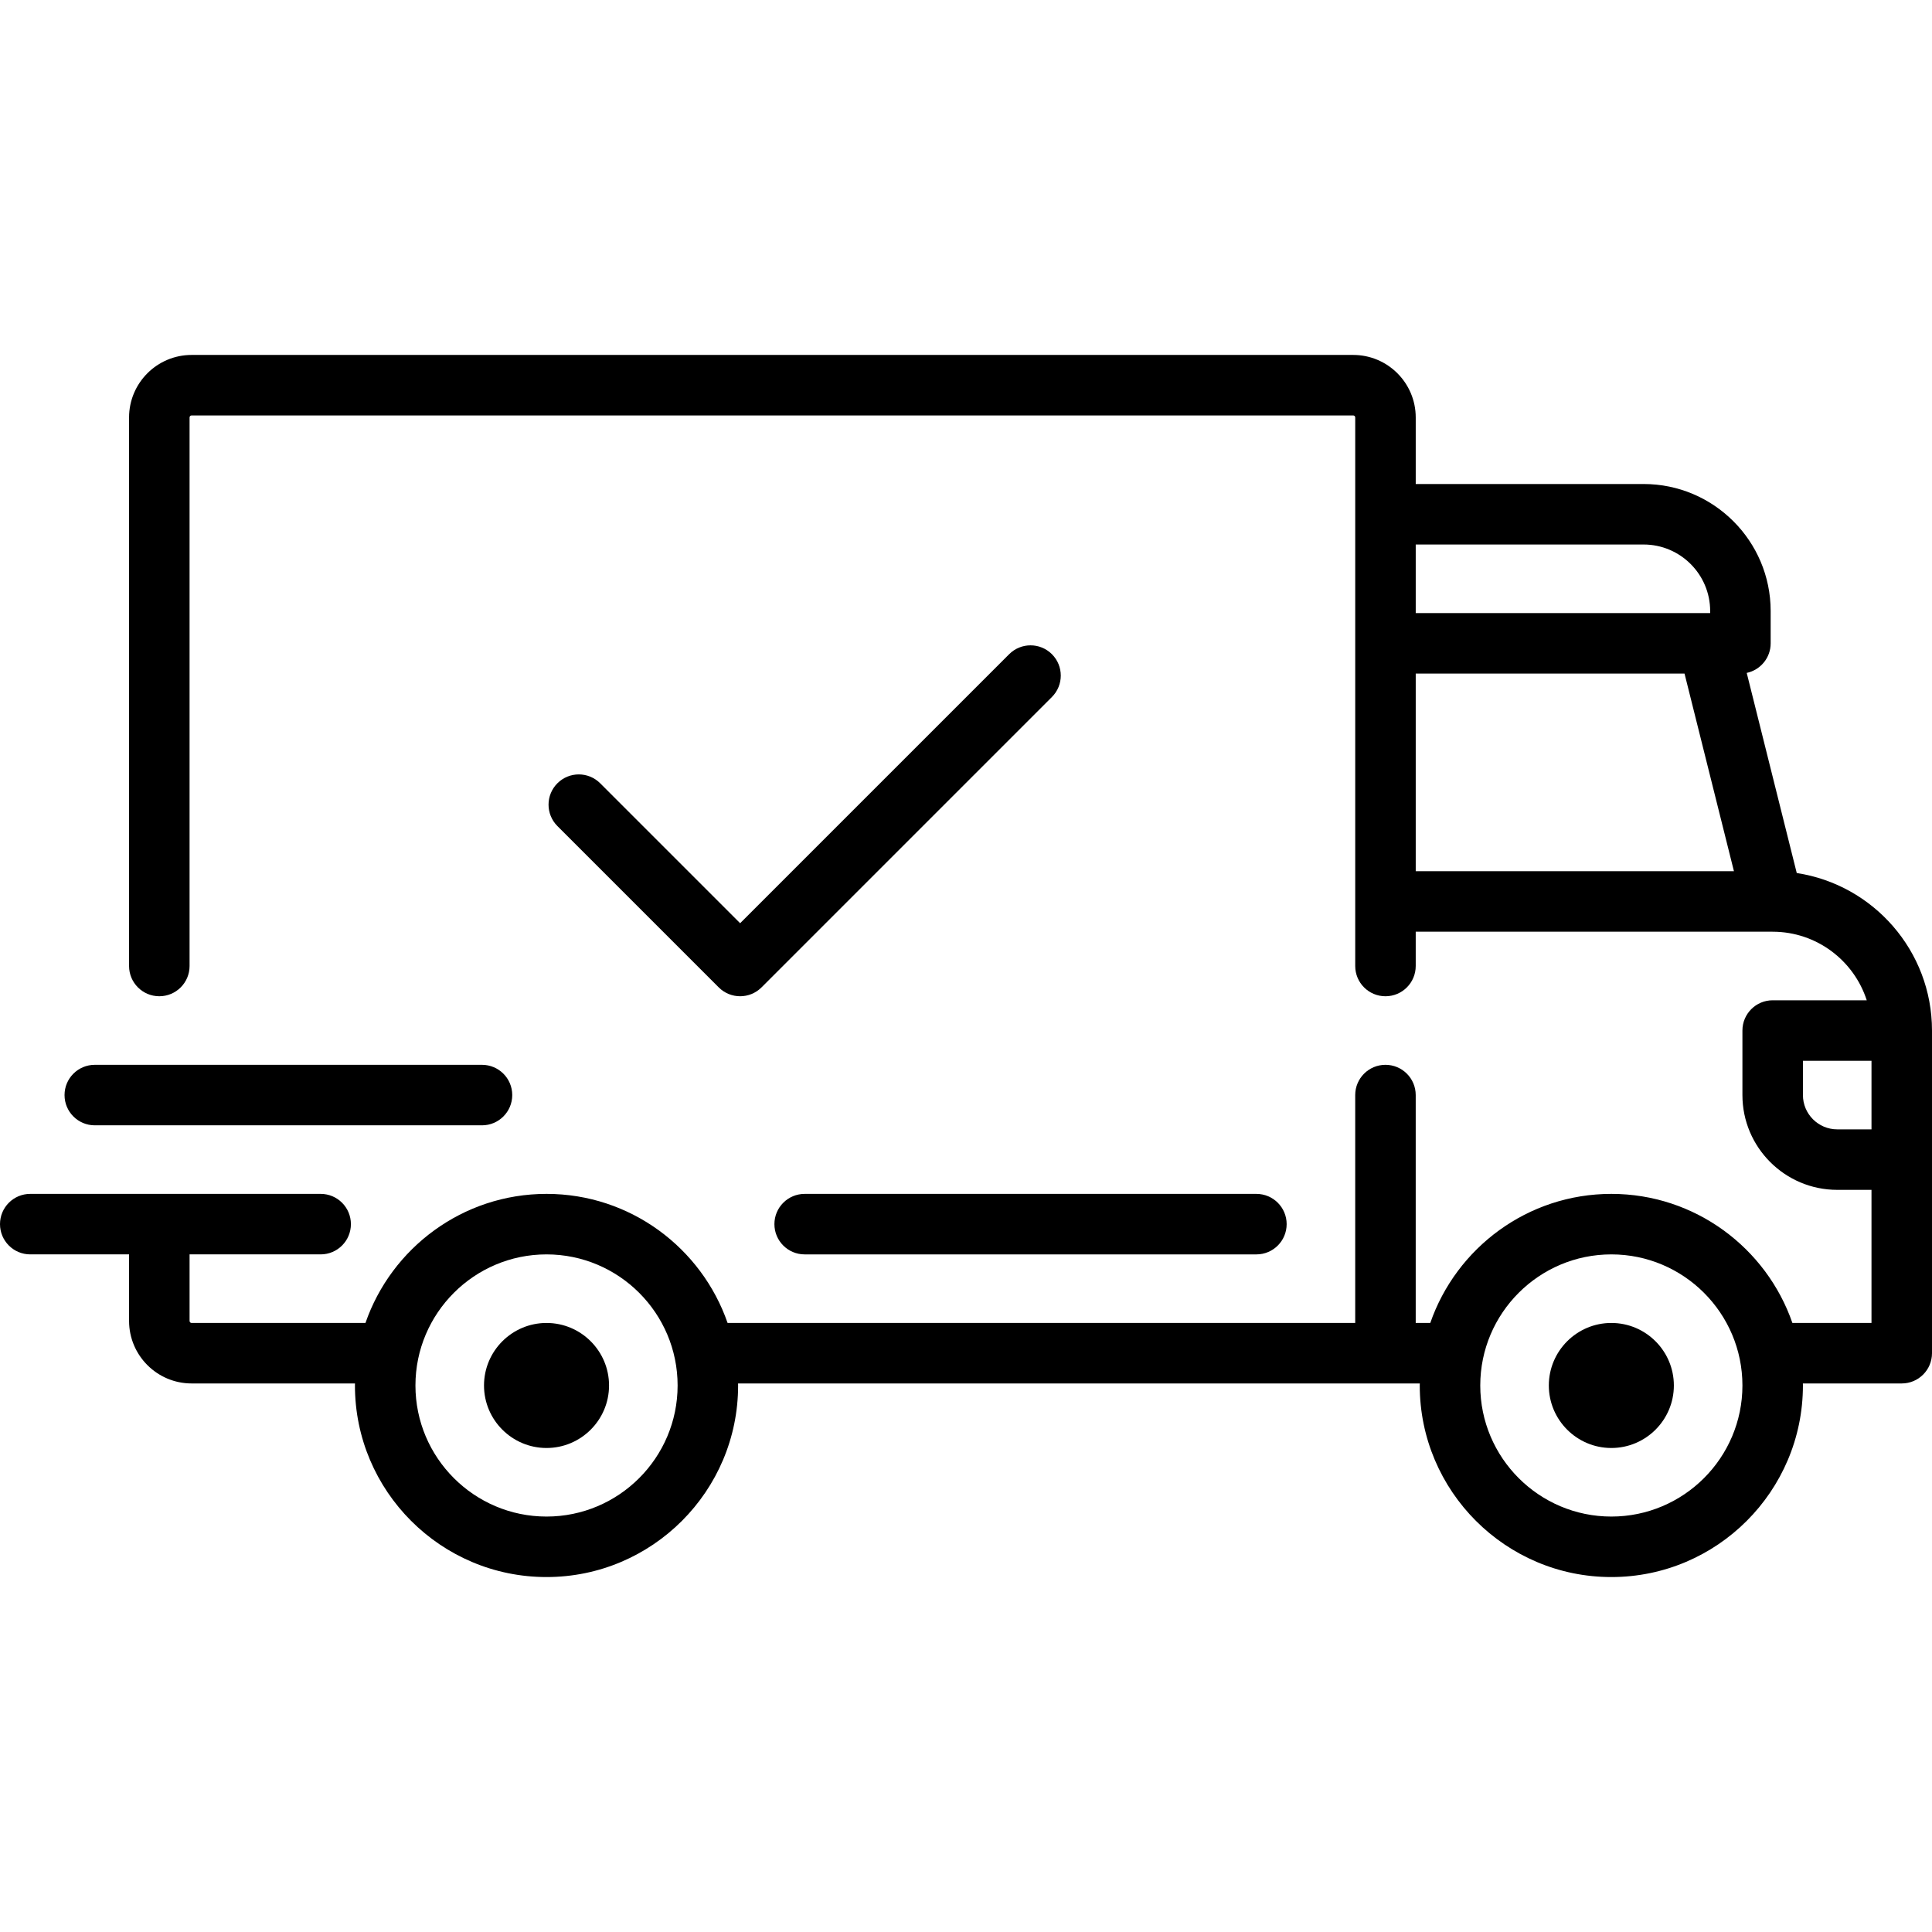
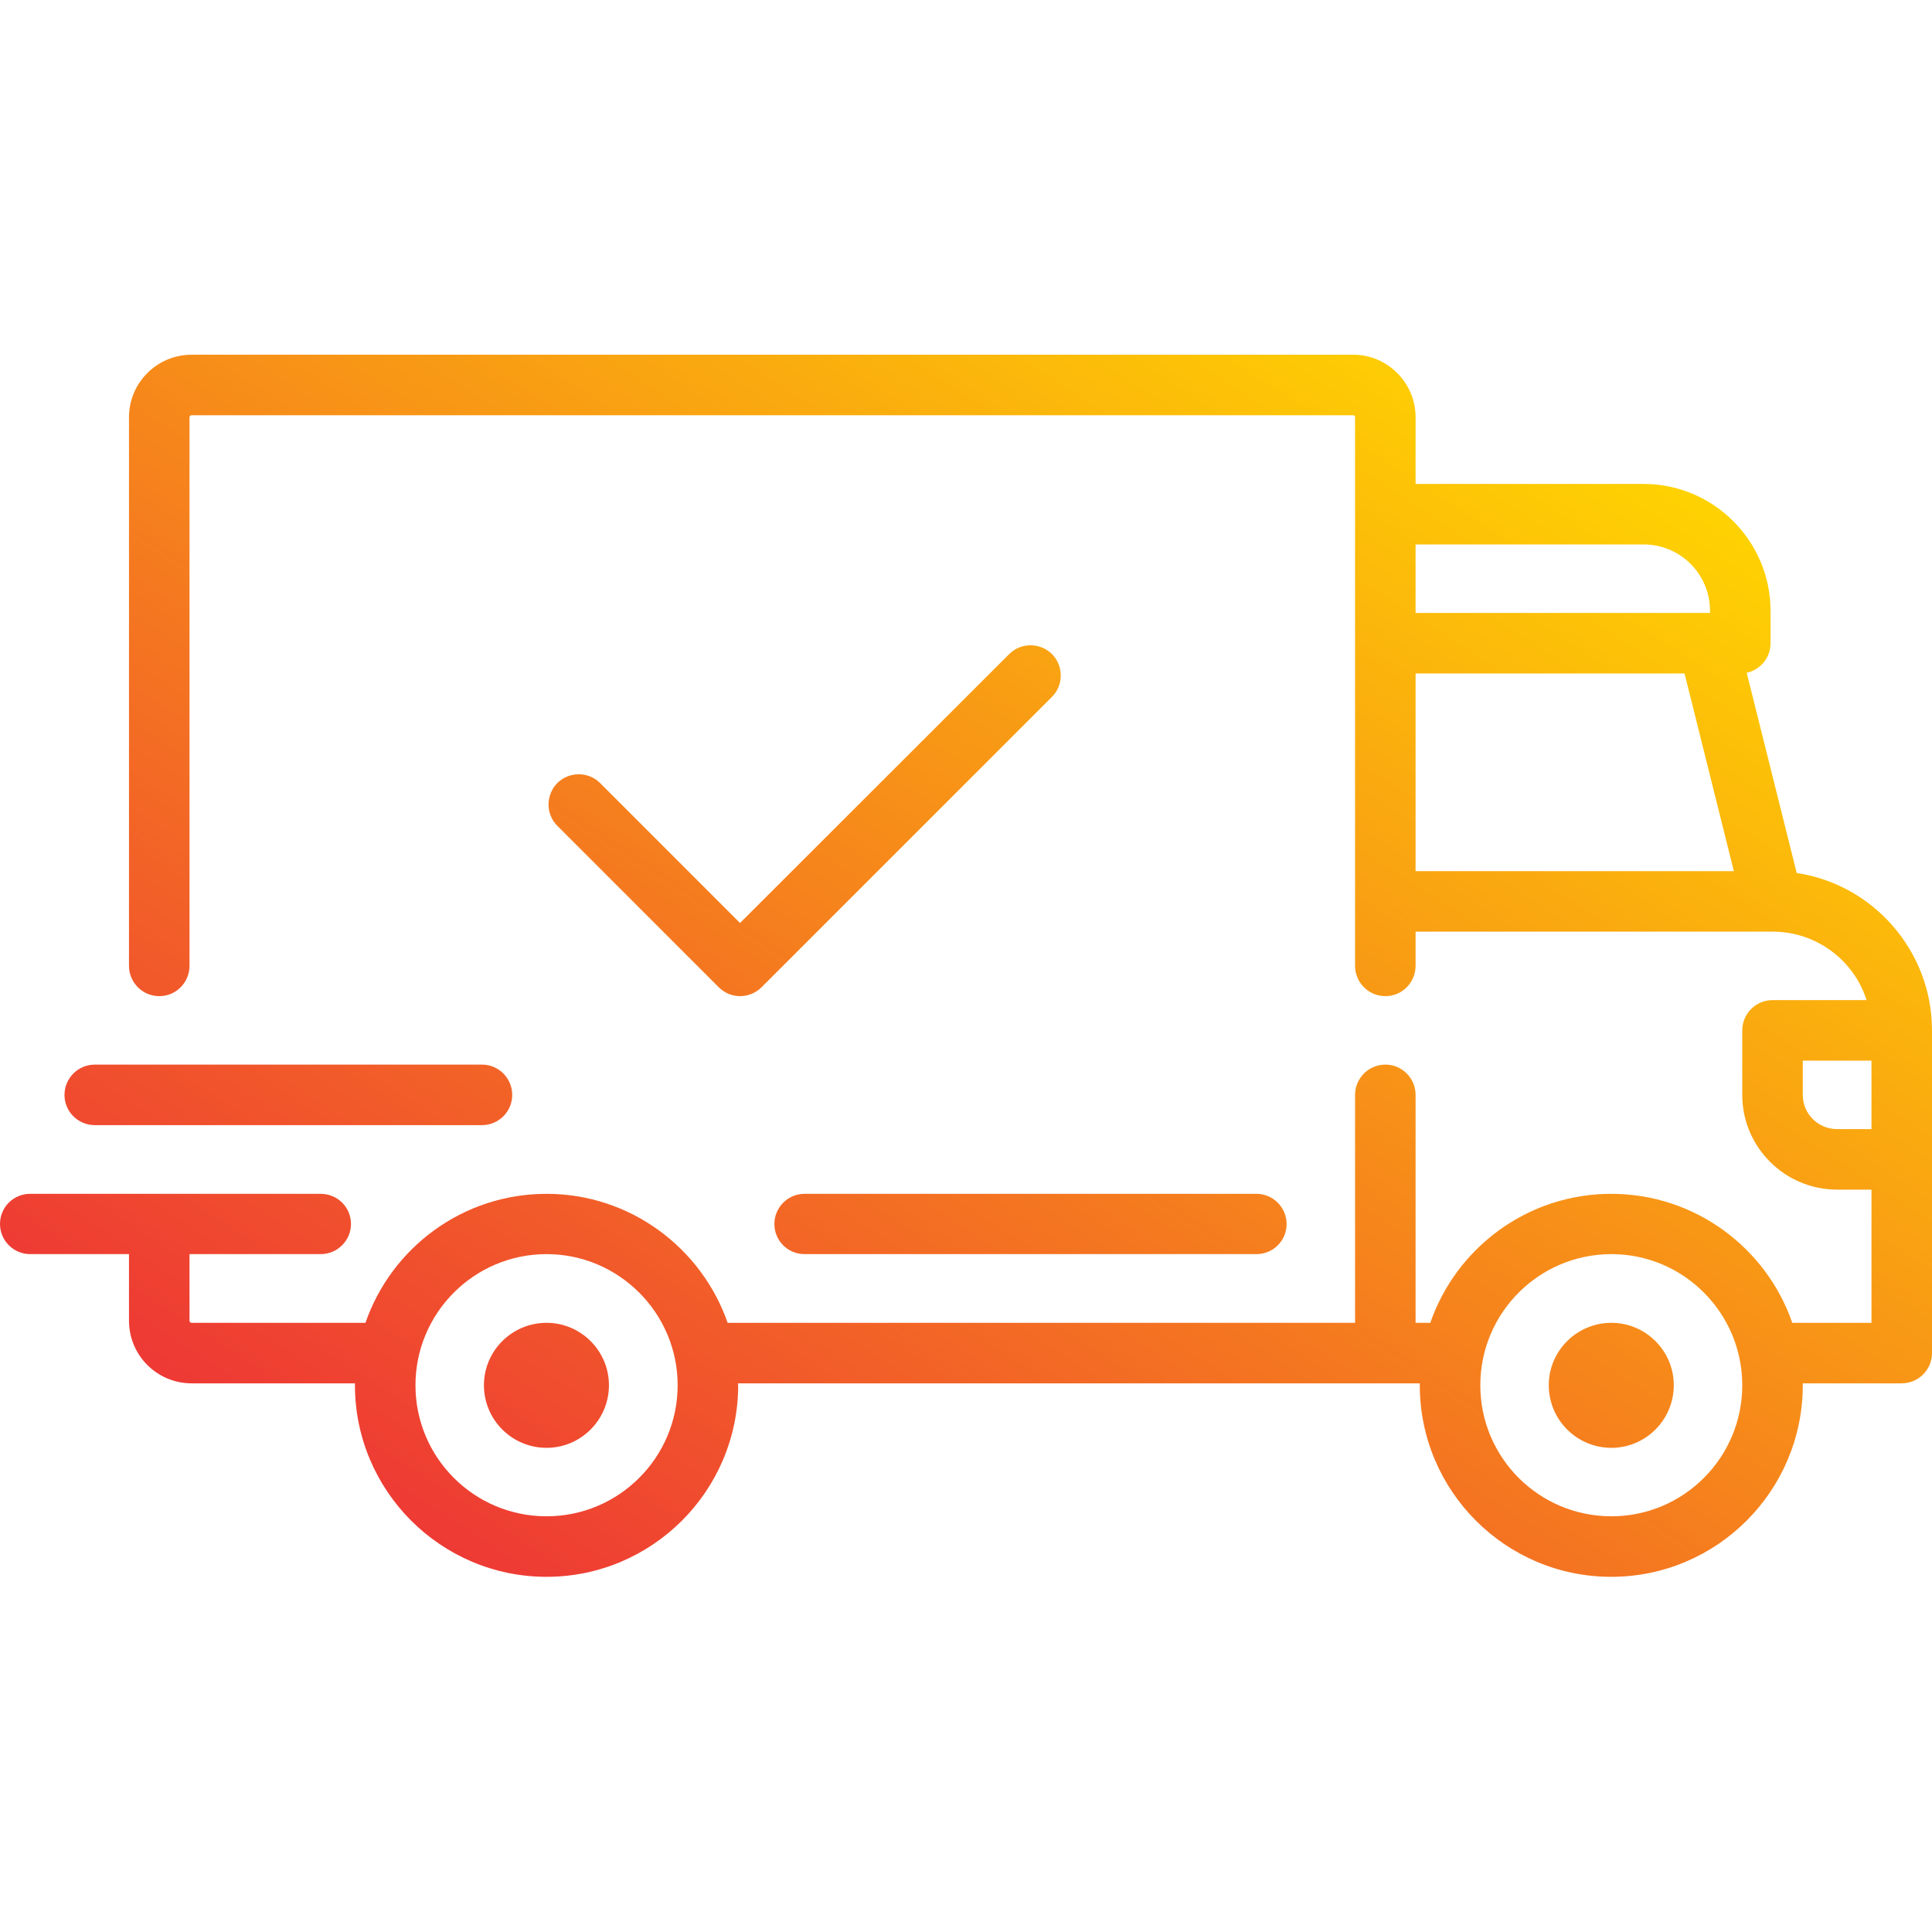
- <svg xmlns="http://www.w3.org/2000/svg" version="1.1" id="Layer_1" x="0px" y="0px" viewBox="0 0 512 512" style="enable-background:new 0 0 512 512;" xml:space="preserve">
-   <g>
-     <g>
-       <path d="M476.158,231.363l-13.259-53.035c3.625-0.77,6.345-3.986,6.345-7.839v-8.551c0-18.566-15.105-33.67-33.67-33.67h-60.392    V110.63c0-9.136-7.432-16.568-16.568-16.568H50.772c-9.136,0-16.568,7.432-16.568,16.568V256c0,4.427,3.589,8.017,8.017,8.017    c4.427,0,8.017-3.589,8.017-8.017V110.63c0-0.295,0.239-0.534,0.534-0.534h307.841c0.295,0,0.534,0.239,0.534,0.534v145.372    c0,4.427,3.589,8.017,8.017,8.017c4.427,0,8.017-3.589,8.017-8.017v-9.088h94.569c0.008,0,0.014,0.002,0.021,0.002    c0.008,0,0.015-0.001,0.022-0.001c11.637,0.008,21.518,7.646,24.912,18.171h-24.928c-4.427,0-8.017,3.589-8.017,8.017v17.102    c0,13.851,11.268,25.119,25.119,25.119h9.086v35.273h-20.962c-6.886-19.883-25.787-34.205-47.982-34.205    s-41.097,14.322-47.982,34.205h-3.86v-60.393c0-4.427-3.589-8.017-8.017-8.017c-4.427,0-8.017,3.589-8.017,8.017v60.391H192.817    c-6.886-19.883-25.787-34.205-47.982-34.205s-41.097,14.322-47.982,34.205H50.772c-0.295,0-0.534-0.239-0.534-0.534v-17.637    h34.739c4.427,0,8.017-3.589,8.017-8.017s-3.589-8.017-8.017-8.017H8.017c-4.427,0-8.017,3.589-8.017,8.017    s3.589,8.017,8.017,8.017h26.188v17.637c0,9.136,7.432,16.568,16.568,16.568h43.304c-0.002,0.178-0.014,0.355-0.014,0.534    c0,27.996,22.777,50.772,50.772,50.772s50.772-22.776,50.772-50.772c0-0.18-0.012-0.356-0.014-0.534h180.67    c-0.002,0.178-0.014,0.355-0.014,0.534c0,27.996,22.777,50.772,50.772,50.772c27.995,0,50.772-22.776,50.772-50.772    c0-0.18-0.012-0.356-0.014-0.534h26.203c4.427,0,8.017-3.589,8.017-8.017v-85.511C512,251.989,496.423,234.448,476.158,231.363z     M375.182,144.301h60.392c9.725,0,17.637,7.912,17.637,17.637v0.534h-78.029V144.301z M375.182,230.881v-52.376h71.235    l13.094,52.376H375.182z M144.835,401.904c-19.155,0-34.739-15.583-34.739-34.739s15.584-34.739,34.739-34.739    c19.155,0,34.739,15.583,34.739,34.739S163.99,401.904,144.835,401.904z M427.023,401.904c-19.155,0-34.739-15.583-34.739-34.739    s15.584-34.739,34.739-34.739c19.155,0,34.739,15.583,34.739,34.739S446.178,401.904,427.023,401.904z M495.967,299.29h-9.086    c-5.01,0-9.086-4.076-9.086-9.086v-9.086h18.171V299.29z" />
-     </g>
+ <svg xmlns="http://www.w3.org/2000/svg" xml:space="preserve" width="8.268in" height="8.267in" version="1.1" style="shape-rendering:geometricPrecision; text-rendering:geometricPrecision; image-rendering:optimizeQuality; fill-rule:evenodd; clip-rule:evenodd" viewBox="0 0 8268 8267">
+   <defs>
+     <style type="text/css">
+    
+     .fil0 {fill:url(#id0)}
+    
+   </style>
+     <linearGradient id="id0" gradientUnits="userSpaceOnUse" x1="6126.78" y1="1077.97" x2="2140.93" y2="7188.69">
+       <stop offset="0" style="stop-opacity:1; stop-color:#FFD800" />
+       <stop offset="1" style="stop-opacity:1; stop-color:#ED3237" />
+     </linearGradient>
+   </defs>
+   <g id="Layer_x0020_1">
+     <path class="fil0" d="M7689 3736l-214 -857c58,-12 102,-64 102,-126l0 -139c0,-299 -244,-543 -543,-543l-976 0 0 -285c0,-148 -120,-268 -267,-268l-4971 0c-148,0 -268,120 -268,268l0 2347c0,72 58,130 130,130 71,0 129,-58 129,-130l0 -2347c0,-5 4,-9 9,-9l4971 0c5,0 8,4 8,9l0 2347c0,72 58,130 130,130 71,0 129,-58 129,-130l0 -146 1527 0c1,0 1,0 1,0 0,0 0,0 0,0 188,0 348,123 402,293l-402 0c-72,0 -130,58 -130,130l0 276c0,223 182,405 406,405l147 0 0 570 -339 0c-111,-321 -416,-552 -775,-552 -358,0 -663,231 -774,552l-63 0 0 -975c0,-72 -58,-130 -129,-130 -72,0 -130,58 -130,130l0 975 -2685 0c-112,-321 -417,-552 -775,-552 -359,0 -664,231 -775,552l-744 0c-5,0 -9,-4 -9,-9l0 -285 561 0c72,0 130,-58 130,-129 0,-72 -58,-129 -130,-129l-1243 0c-71,0 -129,57 -129,129 0,71 58,129 129,129l423 0 0 285c0,148 120,268 268,268l699 0c0,3 0,6 0,8 0,452 368,820 820,820 452,0 820,-368 820,-820 0,-3 -1,-5 -1,-8l2918 0c0,3 0,6 0,8 0,452 367,820 819,820 453,0 820,-368 820,-820 0,-3 0,-5 0,-8l423 0c72,0 130,-58 130,-130l0 -1380c0,-341 -252,-625 -579,-674zm-3187 -937c-51,-50 -133,-50 -183,0l-1152 1151 -599 -599c-50,-50 -132,-50 -183,0 -50,51 -50,133 0,183l691 691c25,25 58,38 91,38 33,0 67,-13 92,-38l1243 -1243c50,-50 50,-132 0,-183zm-2439 1757l-1657 0c-72,0 -130,58 -130,130 0,71 58,129 130,129l1657 0c71,0 129,-58 129,-129 0,-72 -58,-130 -129,-130zm3314 553l-1934 0c-71,0 -129,58 -129,129 0,72 58,129 129,129l1934 0c71,0 129,-57 129,-129 0,-71 -58,-129 -129,-129zm1519 552c-148,0 -268,120 -268,267 0,148 120,268 268,268 147,0 267,-120 267,-268 0,-147 -120,-267 -267,-267zm-4557 0c-148,0 -268,120 -268,267 0,148 120,268 268,268 147,0 267,-120 267,-268 0,-147 -120,-267 -267,-267zm3719 -3331l976 0c157,0 284,127 284,284l0 9 -1260 0 0 -293zm0 1398l0 -846 1151 0 211 846 -1362 0zm-3719 2761c-310,0 -561,-251 -561,-561 0,-309 251,-561 561,-561 309,0 561,252 561,561 0,310 -252,561 -561,561zm4557 0c-310,0 -561,-251 -561,-561 0,-309 251,-561 561,-561 309,0 560,252 560,561 0,310 -251,561 -560,561zm1113 -1657l-147 0c-81,0 -147,-65 -147,-146l0 -147 294 0 0 293 0 0z" />
  </g>
-   <g>
-     <g>
-       <path d="M144.835,350.597c-9.136,0-16.568,7.432-16.568,16.568c0,9.136,7.432,16.568,16.568,16.568    c9.136,0,16.568-7.432,16.568-16.568C161.403,358.029,153.971,350.597,144.835,350.597z" />
-     </g>
-   </g>
-   <g>
-     <g>
-       <path d="M427.023,350.597c-9.136,0-16.568,7.432-16.568,16.568c0,9.136,7.432,16.568,16.568,16.568    c9.136,0,16.568-7.432,16.568-16.568C443.591,358.029,436.159,350.597,427.023,350.597z" />
-     </g>
-   </g>
-   <g>
-     <g>
-       <path d="M332.96,316.393H213.244c-4.427,0-8.017,3.589-8.017,8.017s3.589,8.017,8.017,8.017H332.96    c4.427,0,8.017-3.589,8.017-8.017S337.388,316.393,332.96,316.393z" />
-     </g>
-   </g>
-   <g>
-     <g>
-       <path d="M127.733,282.188H25.119c-4.427,0-8.017,3.589-8.017,8.017s3.589,8.017,8.017,8.017h102.614    c4.427,0,8.017-3.589,8.017-8.017S132.16,282.188,127.733,282.188z" />
-     </g>
-   </g>
-   <g>
-     <g>
-       <path d="M278.771,173.37c-3.13-3.13-8.207-3.13-11.337,0.001l-71.292,71.291l-37.087-37.087c-3.131-3.131-8.207-3.131-11.337,0    c-3.131,3.131-3.131,8.206,0,11.337l42.756,42.756c1.565,1.566,3.617,2.348,5.668,2.348s4.104-0.782,5.668-2.348l76.96-76.96    C281.901,181.576,281.901,176.501,278.771,173.37z" />
-     </g>
-   </g>
-   <g>
- </g>
-   <g>
- </g>
-   <g>
- </g>
-   <g>
- </g>
-   <g>
- </g>
-   <g>
- </g>
-   <g>
- </g>
-   <g>
- </g>
-   <g>
- </g>
-   <g>
- </g>
-   <g>
- </g>
-   <g>
- </g>
-   <g>
- </g>
-   <g>
- </g>
-   <g>
- </g>
</svg>
